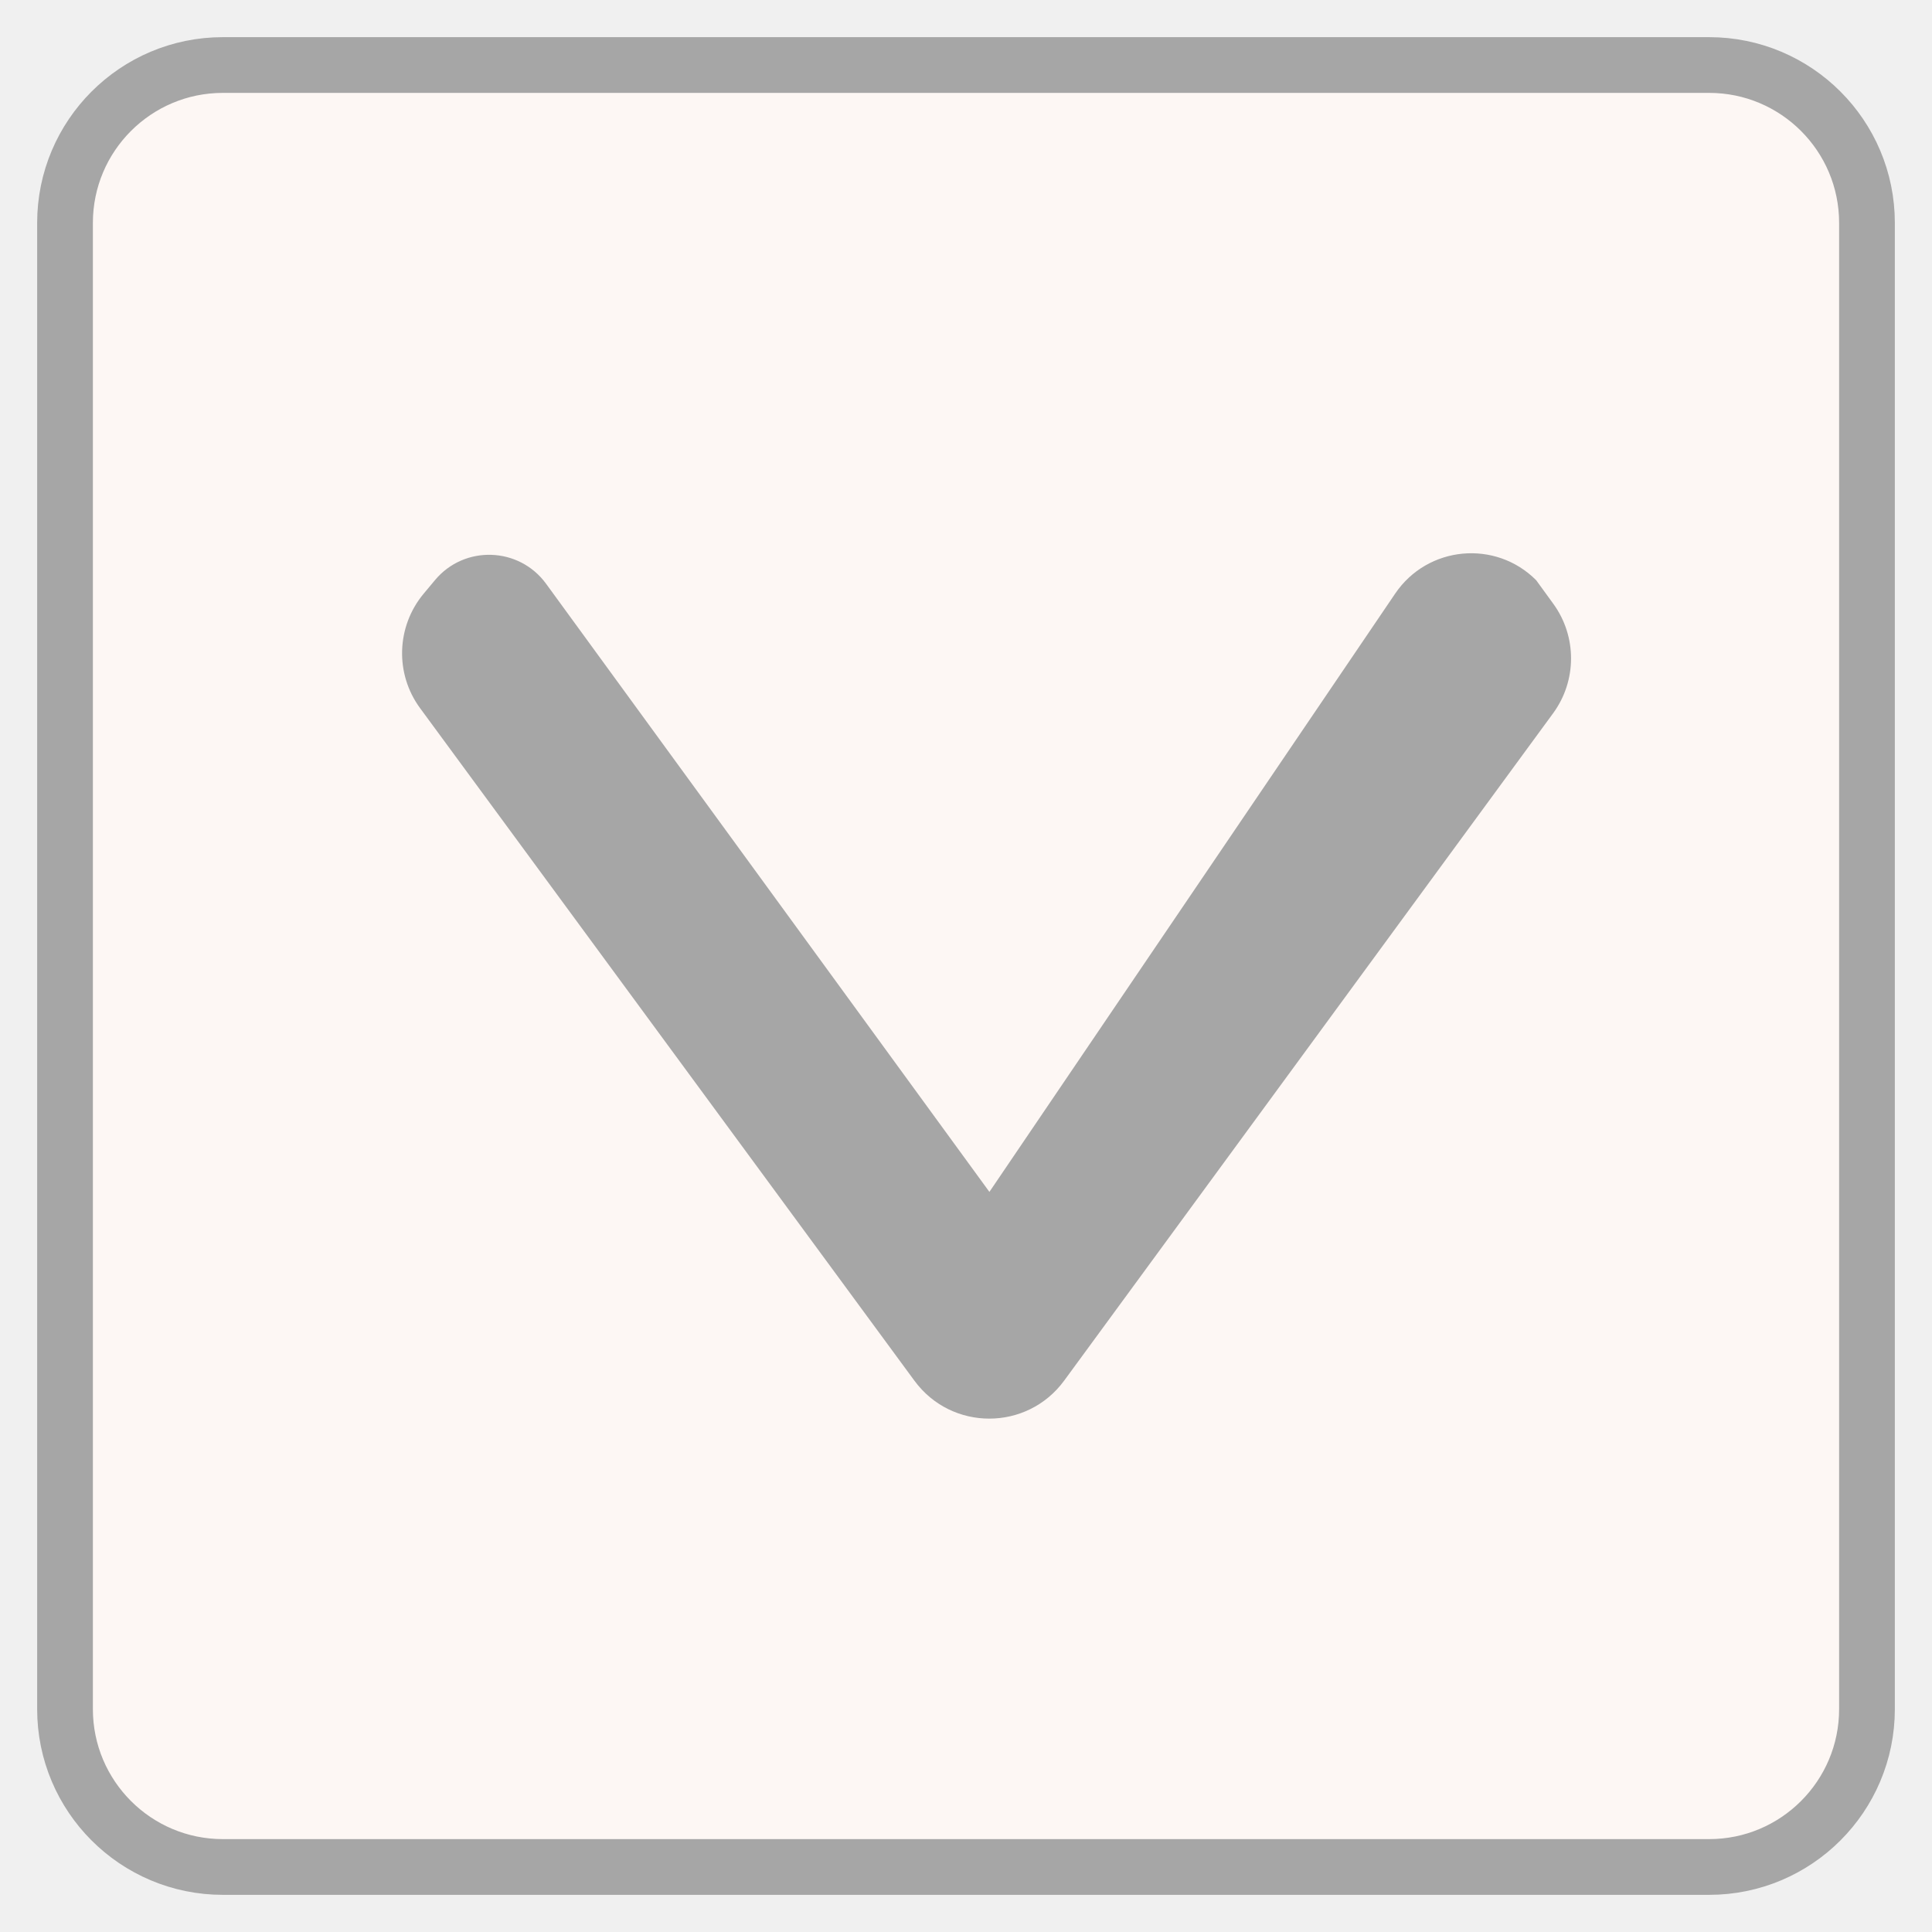
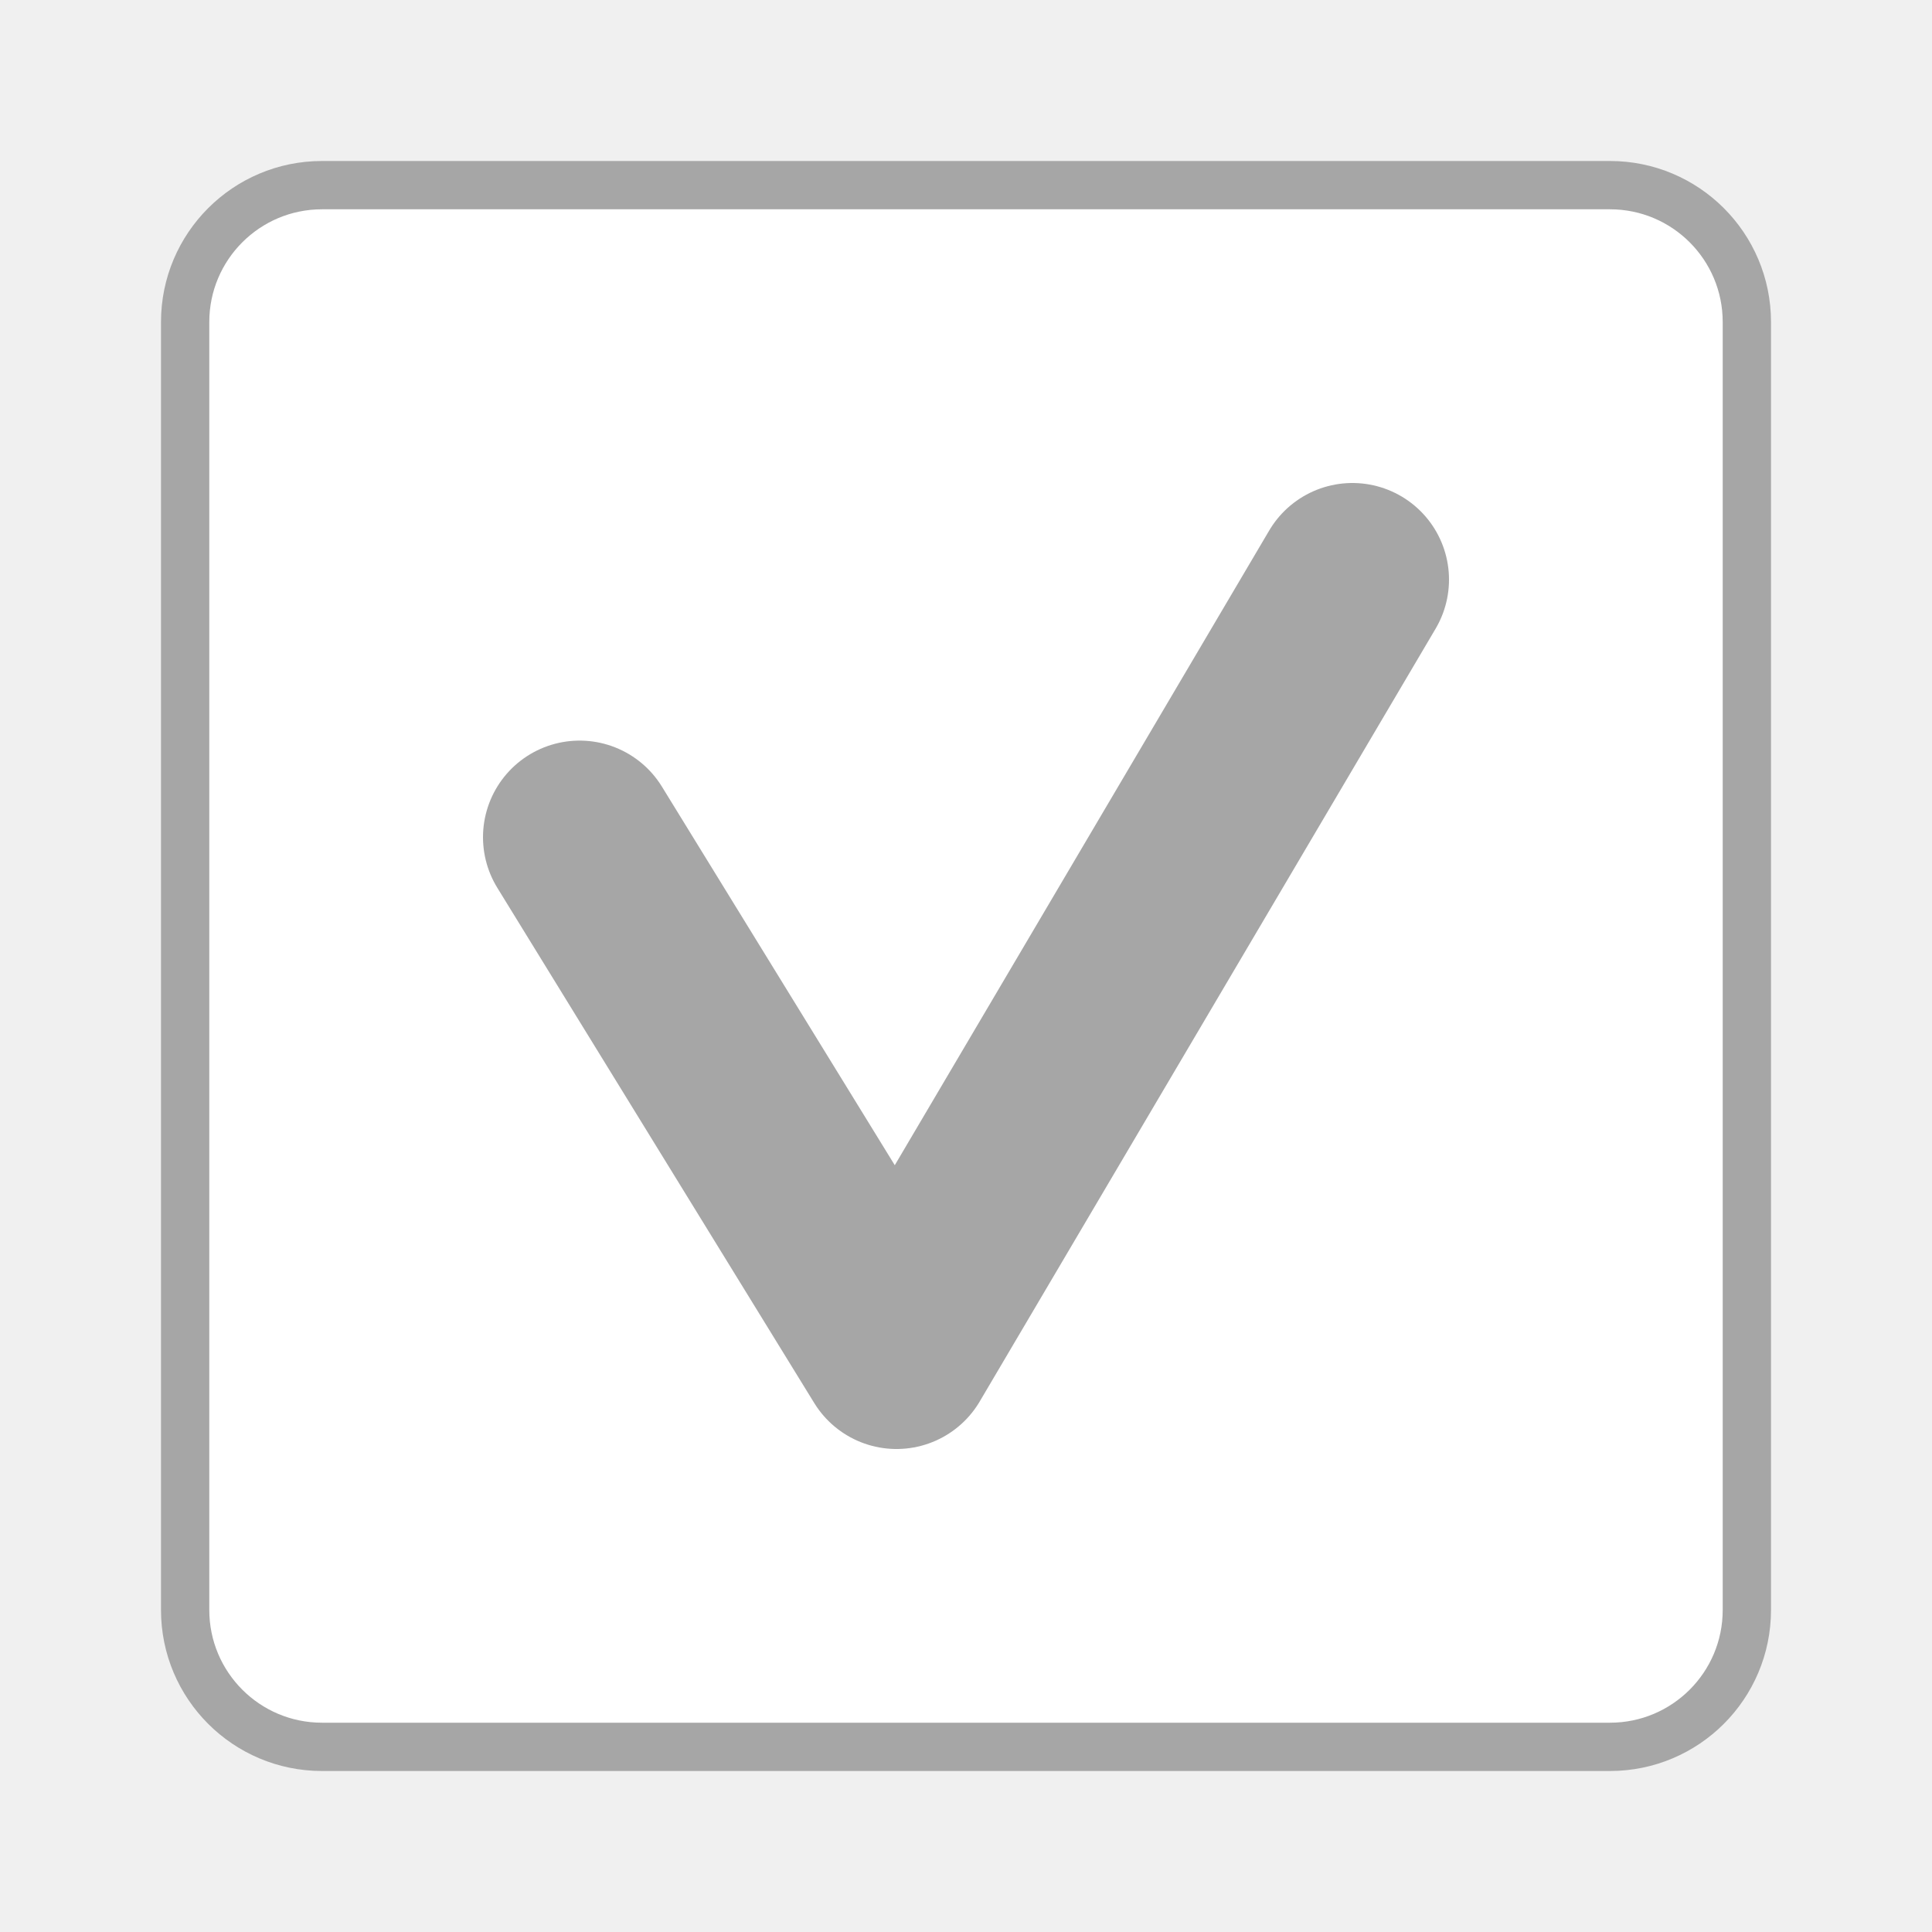
- <svg xmlns="http://www.w3.org/2000/svg" width="26" height="26" viewBox="0 0 26 26" fill="none">
-   <rect x="0.875" y="0.875" width="24.25" height="24.25" rx="2.125" fill="#FDF7F4" />
-   <rect x="0.875" y="0.875" width="24.25" height="24.25" rx="2.125" stroke="#A6A6A6" stroke-width="0.75" />
-   <path d="M13.315 16.04L7.349 7.856C6.985 7.357 6.248 7.333 5.853 7.808L5.701 7.99C5.333 8.432 5.313 9.068 5.654 9.531L12.306 18.581C12.806 19.262 13.822 19.261 14.321 18.58L20.901 9.599C21.222 9.161 21.223 8.565 20.904 8.126L20.673 7.808C20.125 7.259 19.212 7.345 18.776 7.988L13.315 16.04Z" fill="#A6A6A6" />
+ <svg xmlns="http://www.w3.org/2000/svg" width="30" height="30" viewBox="0 0 30 30" fill="none">
+   <rect x="2.875" y="2.875" width="24.25" height="24.25" rx="2.125" fill="white" />
+   <rect x="2.875" y="2.875" width="24.25" height="24.25" rx="2.125" stroke="#A6A6A6" stroke-width="0.75" />
+   <path d="M21 9L13.921 21L9 13" stroke="#A6A6A6" stroke-width="3" stroke-linecap="round" stroke-linejoin="round" />
</svg>
